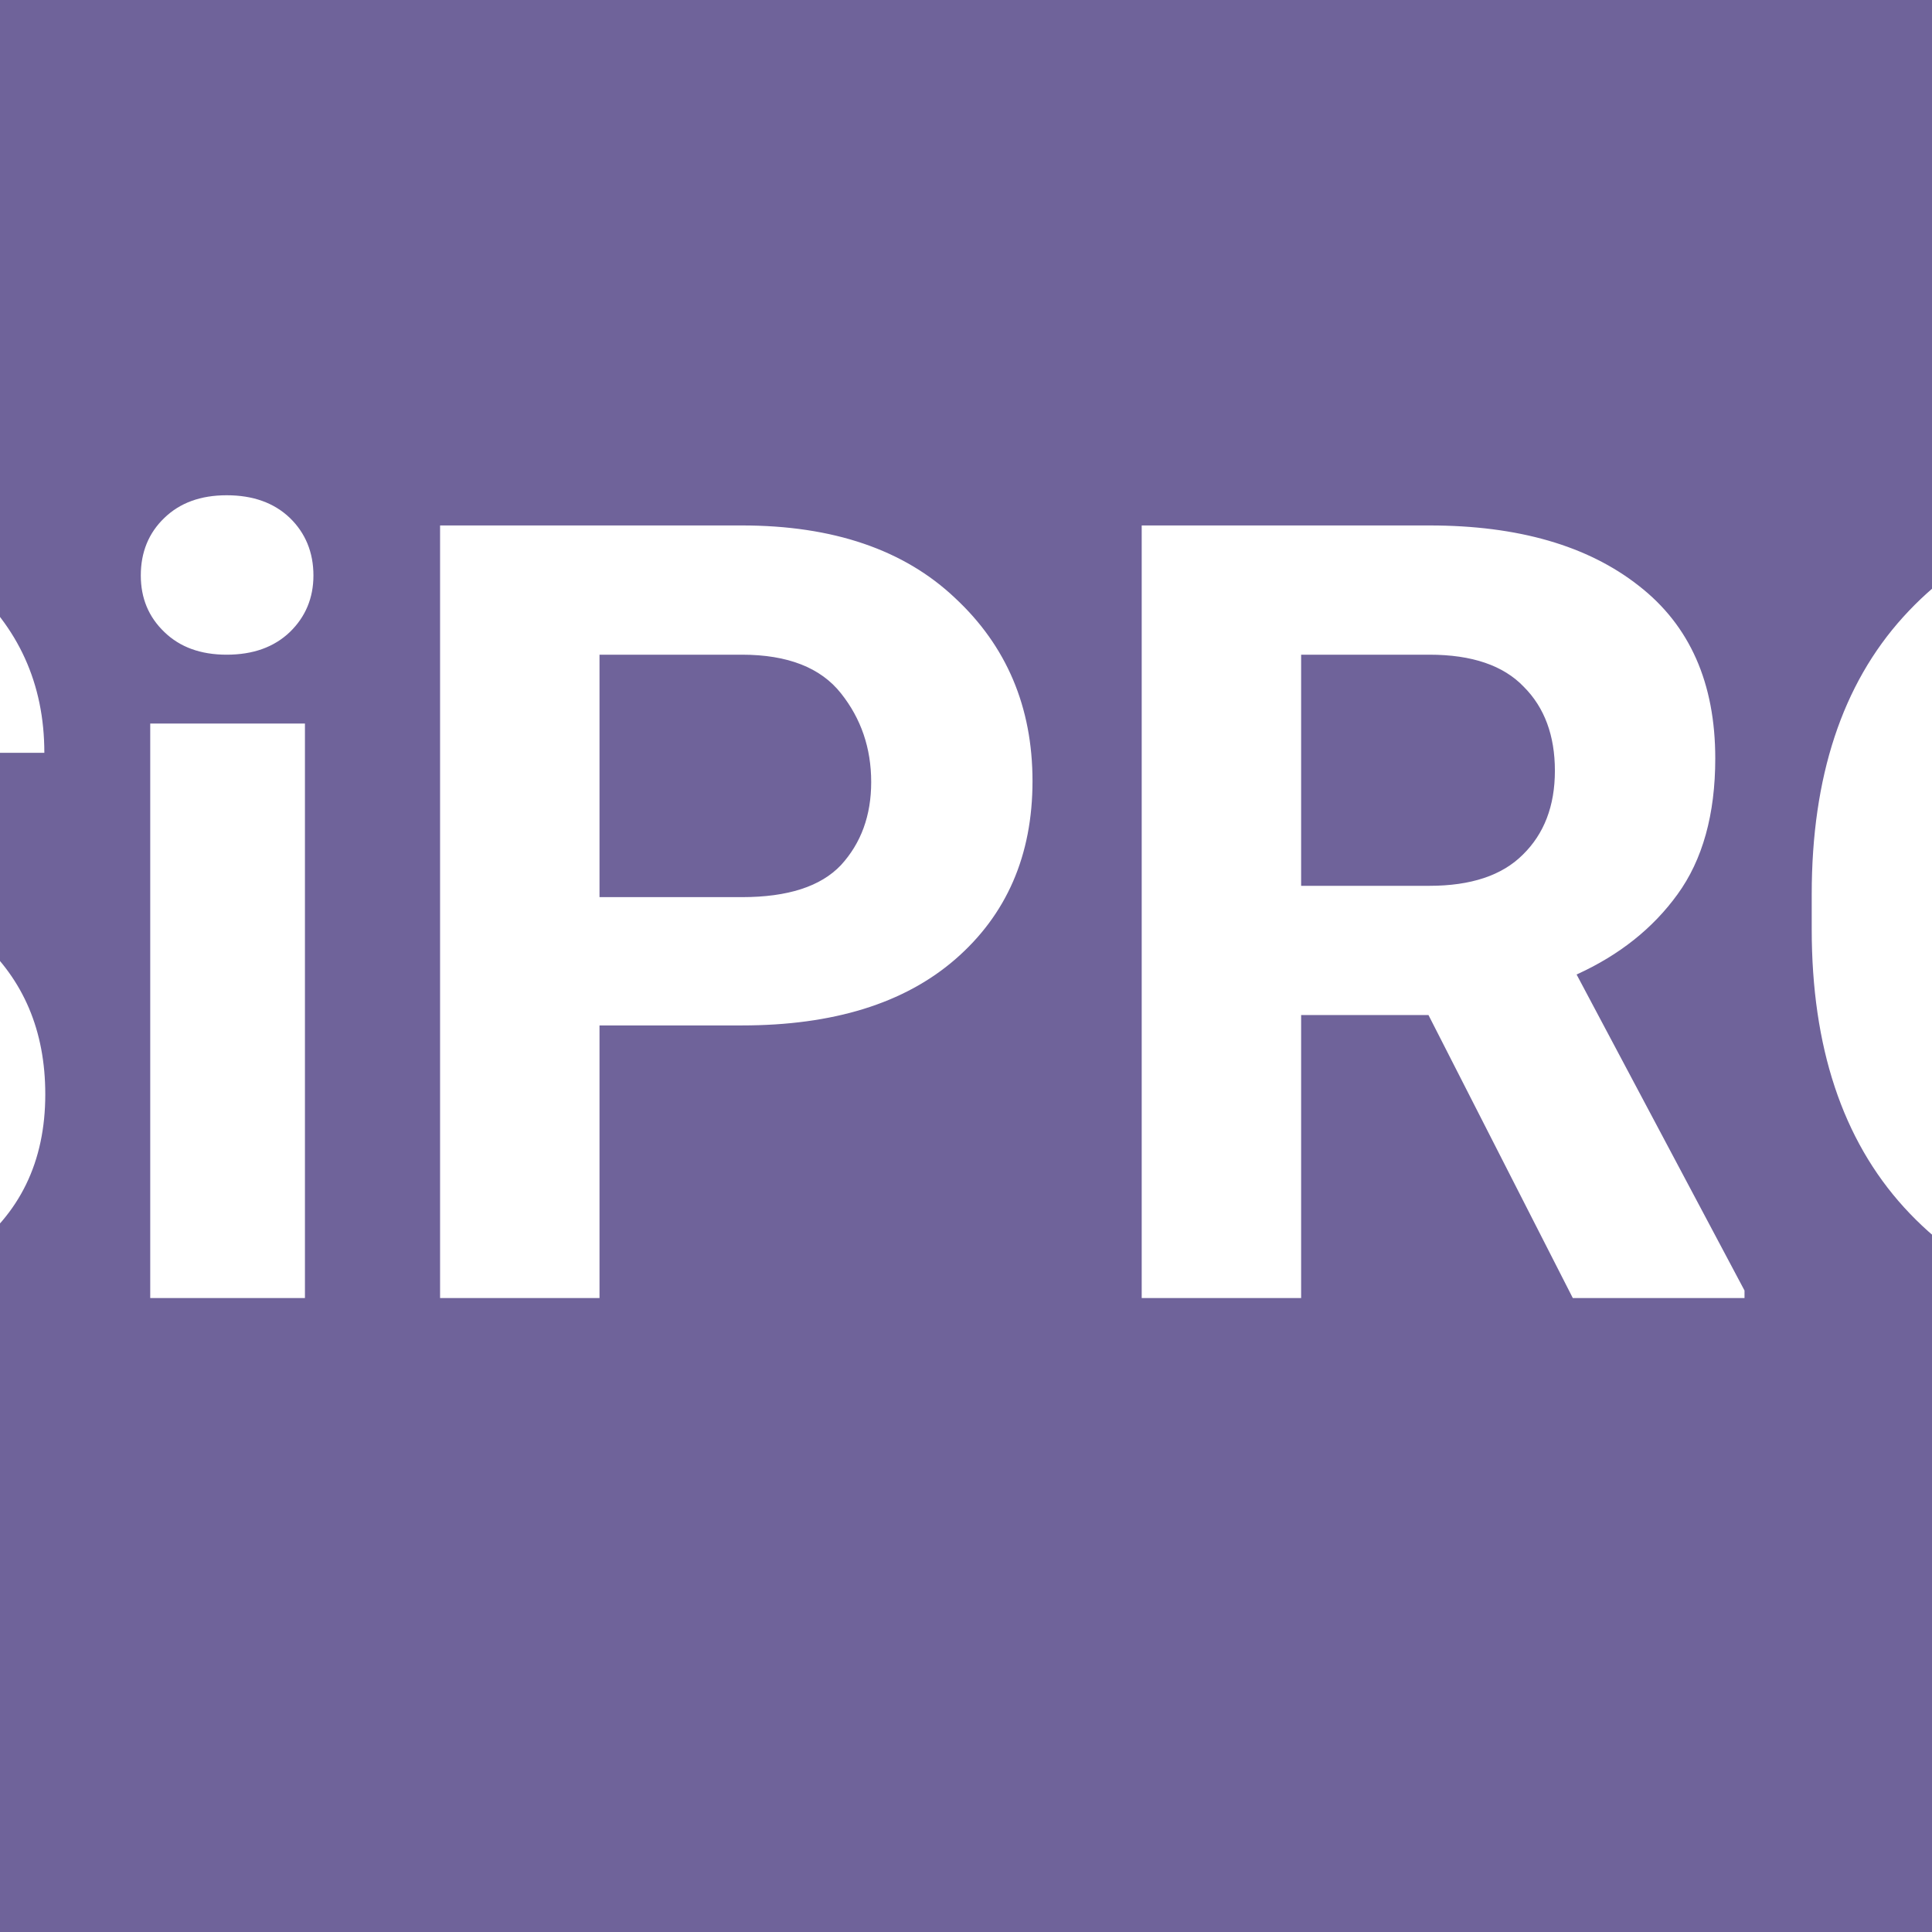
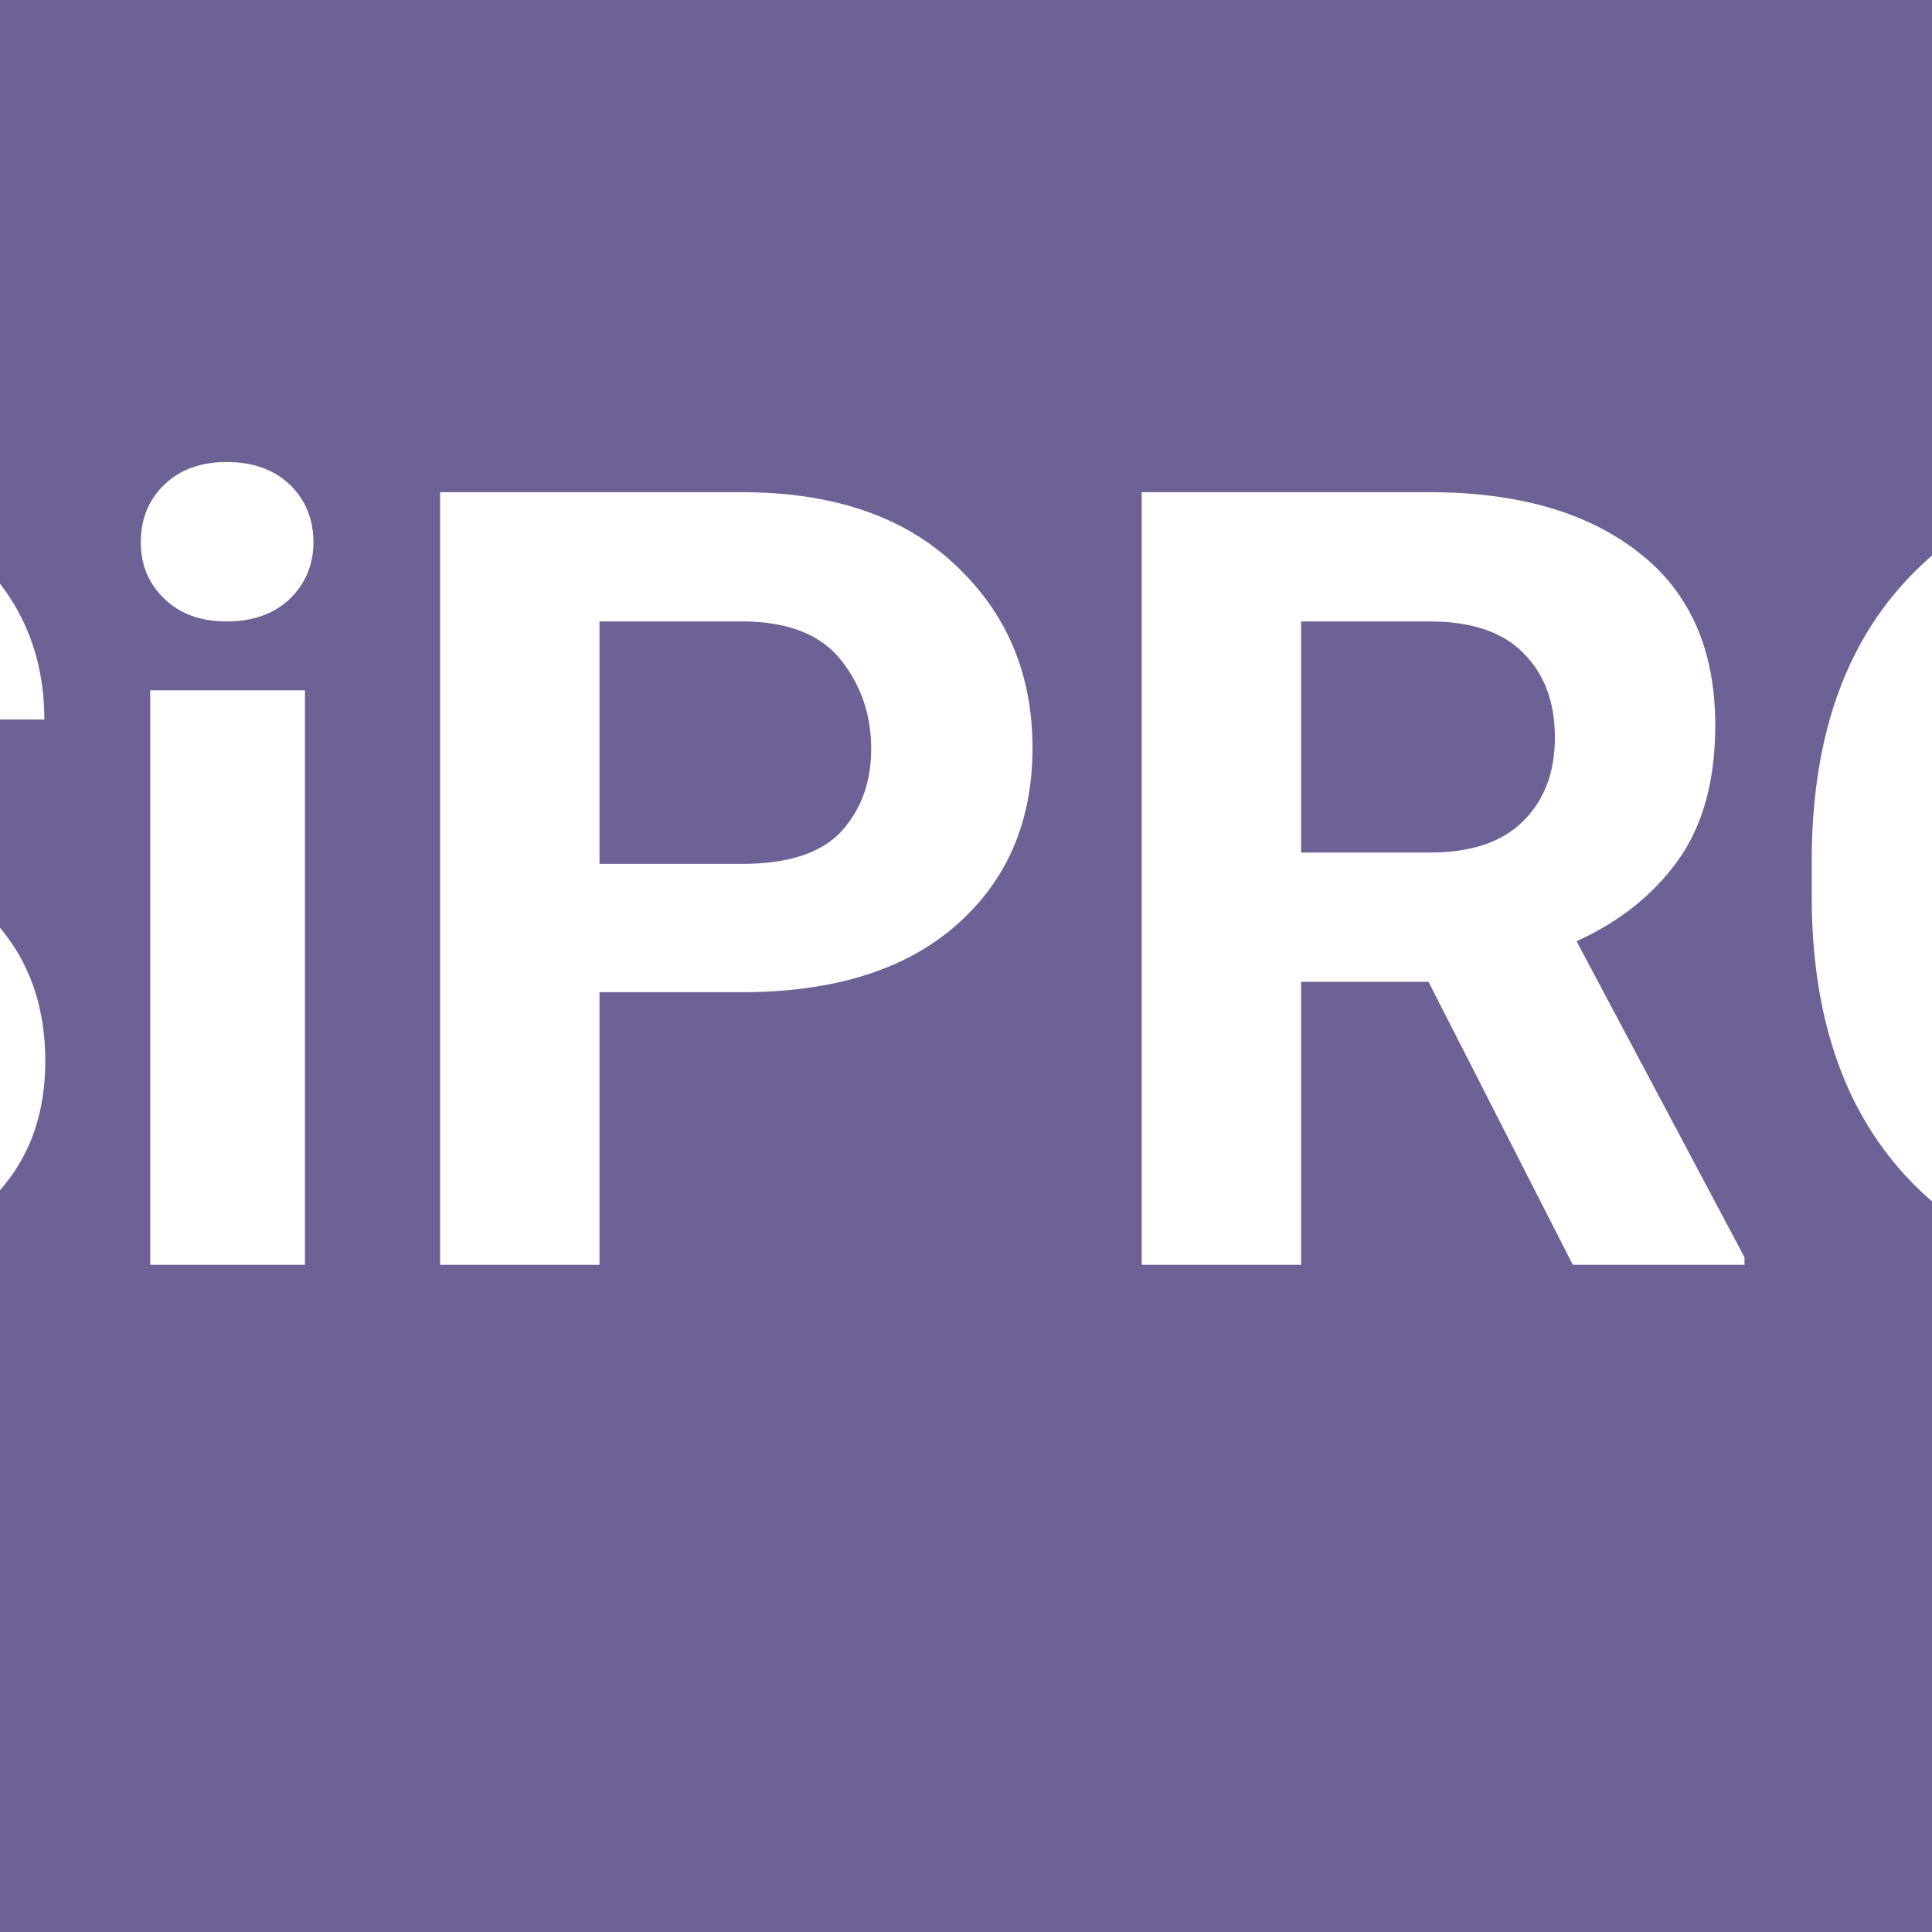
<svg xmlns="http://www.w3.org/2000/svg" width="32" height="32" viewBox="0 0 32 32" role="img" aria-label="SiPRO favicon">
-   <rect width="32" height="32" fill="#6f639a" />
-   <text x="16" y="21.5" text-anchor="middle" font-family="Roboto, Arial, Helvetica, sans-serif" font-size="18" font-weight="700" fill="#ffffff">SiPRO</text>
+   <rect width="32" height="32" fill="#6d6196" />
+   <text x="16" y="16" text-anchor="middle" dominant-baseline="middle" font-family="Robot, Roboto, Arial, Helvetica, sans-serif" font-size="18" font-weight="700" fill="#ffffff">SiPRO</text>
</svg>
